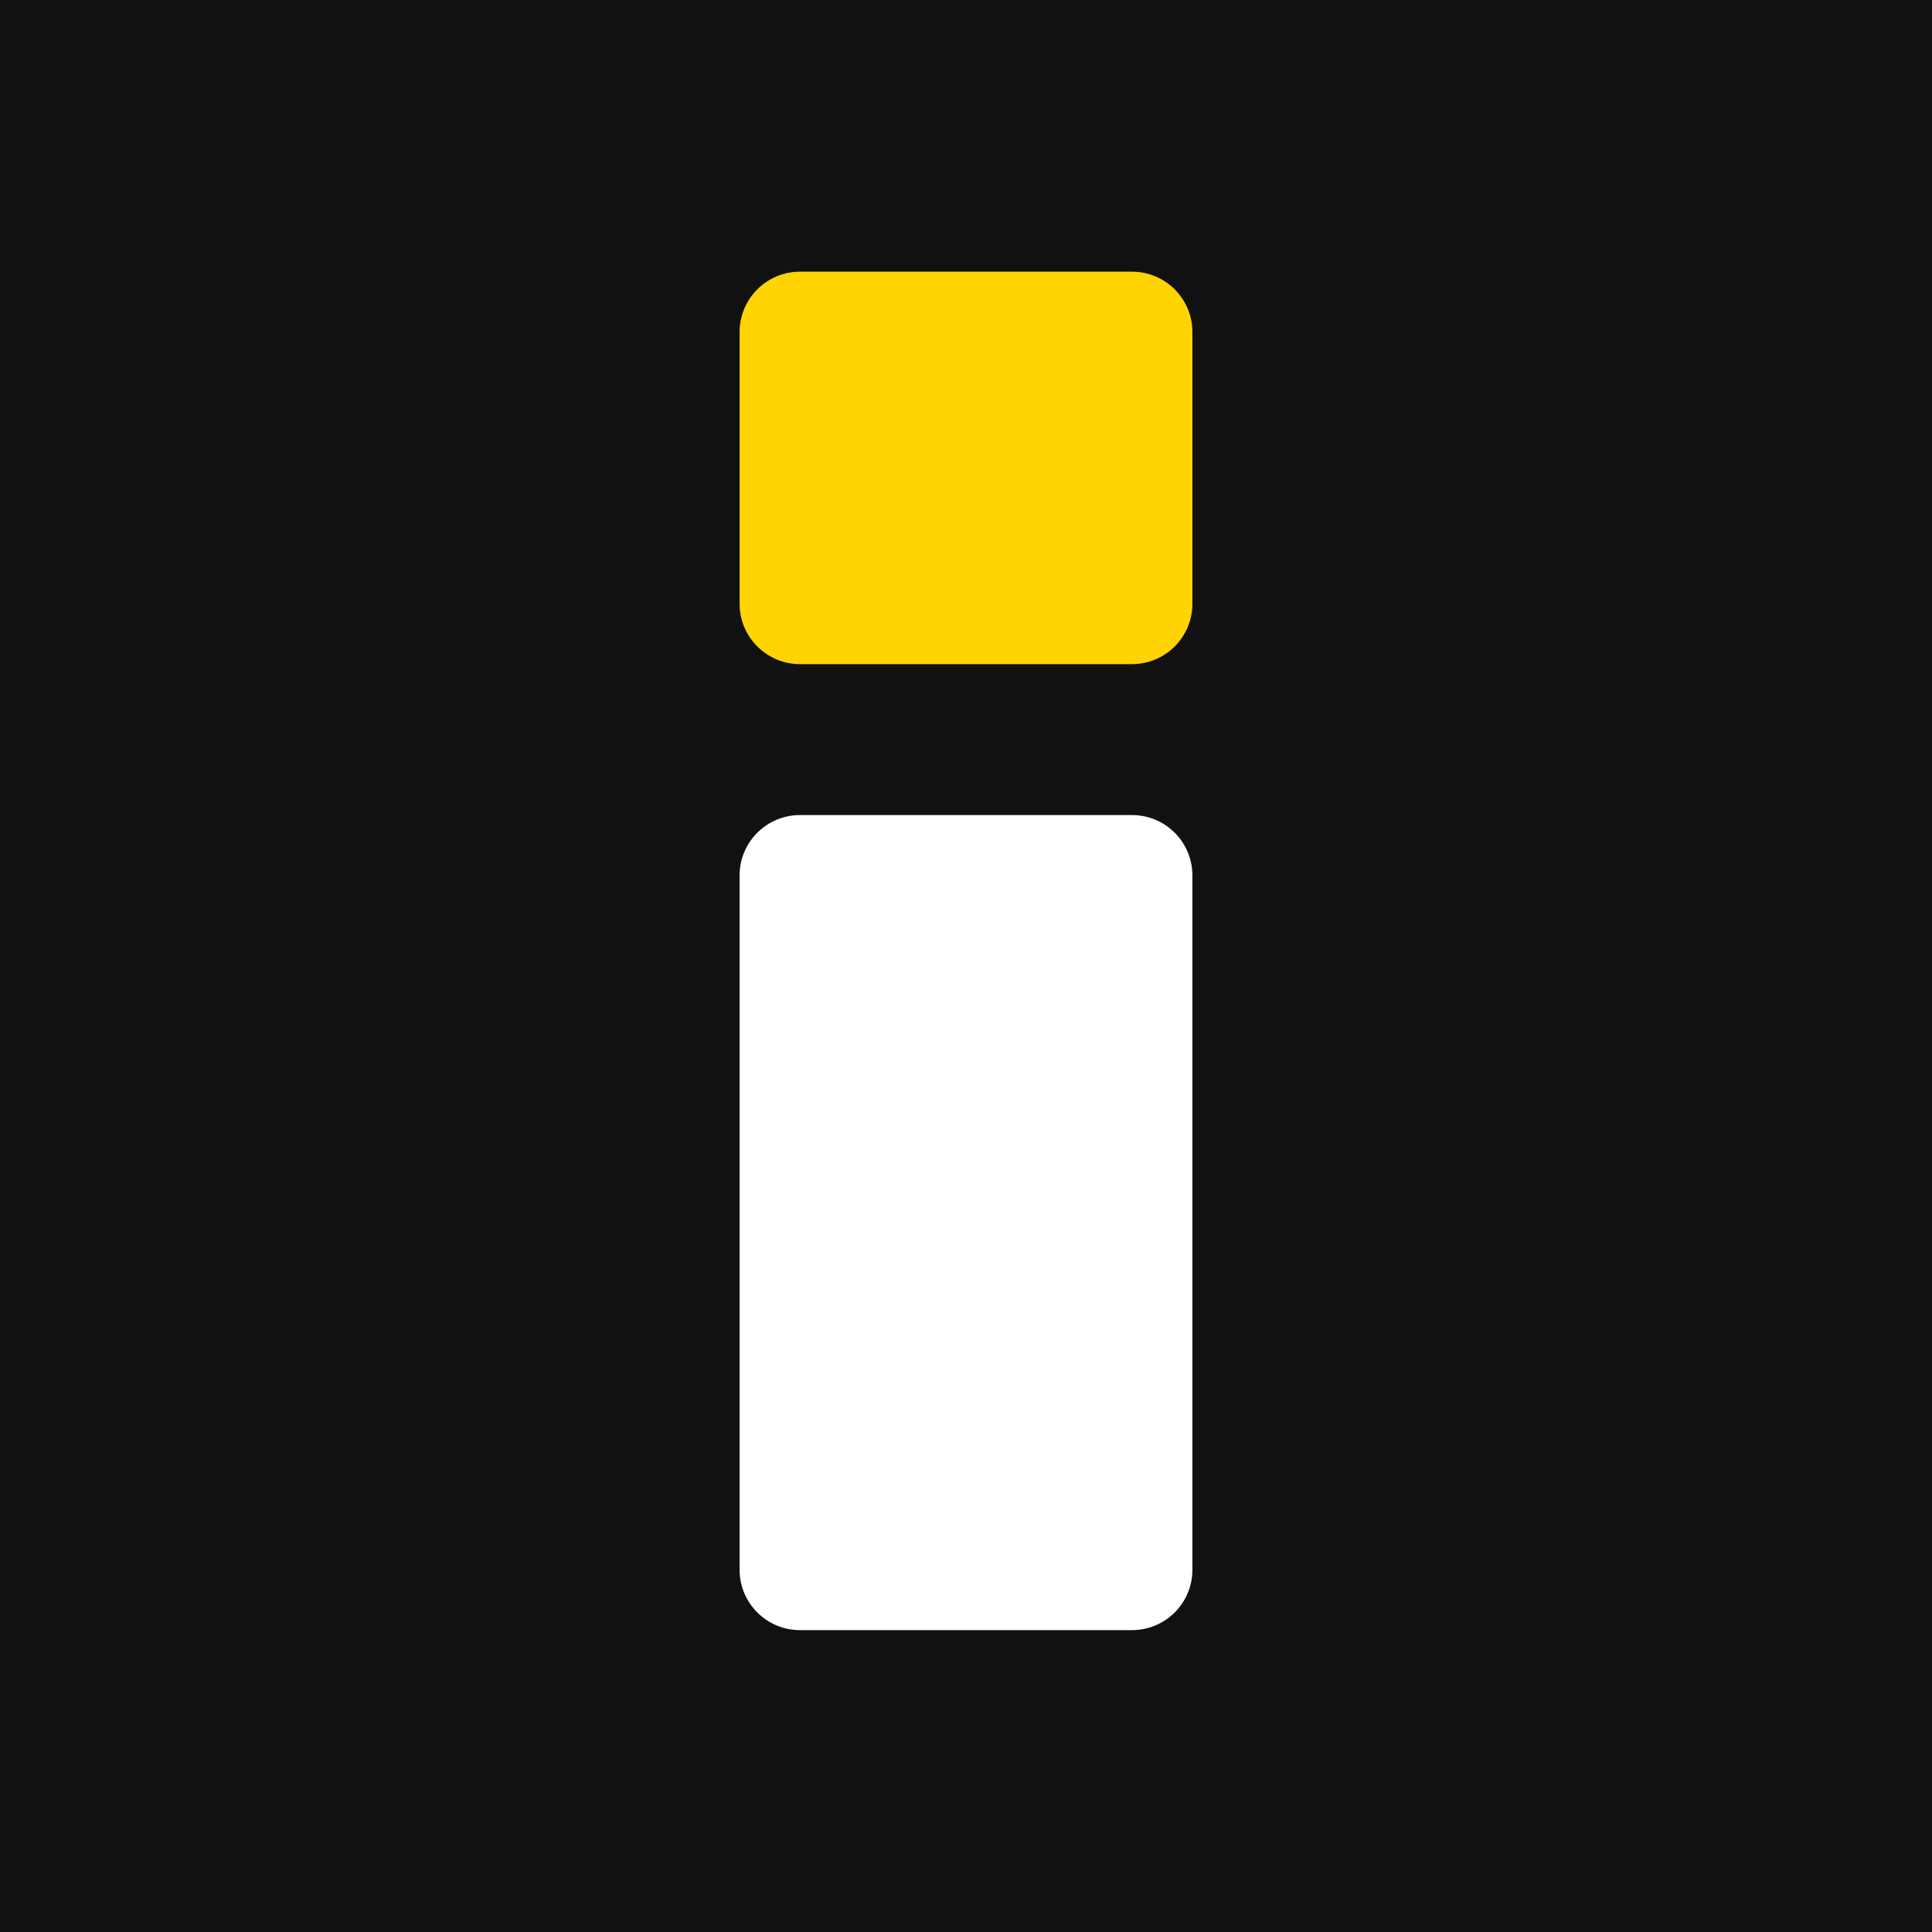
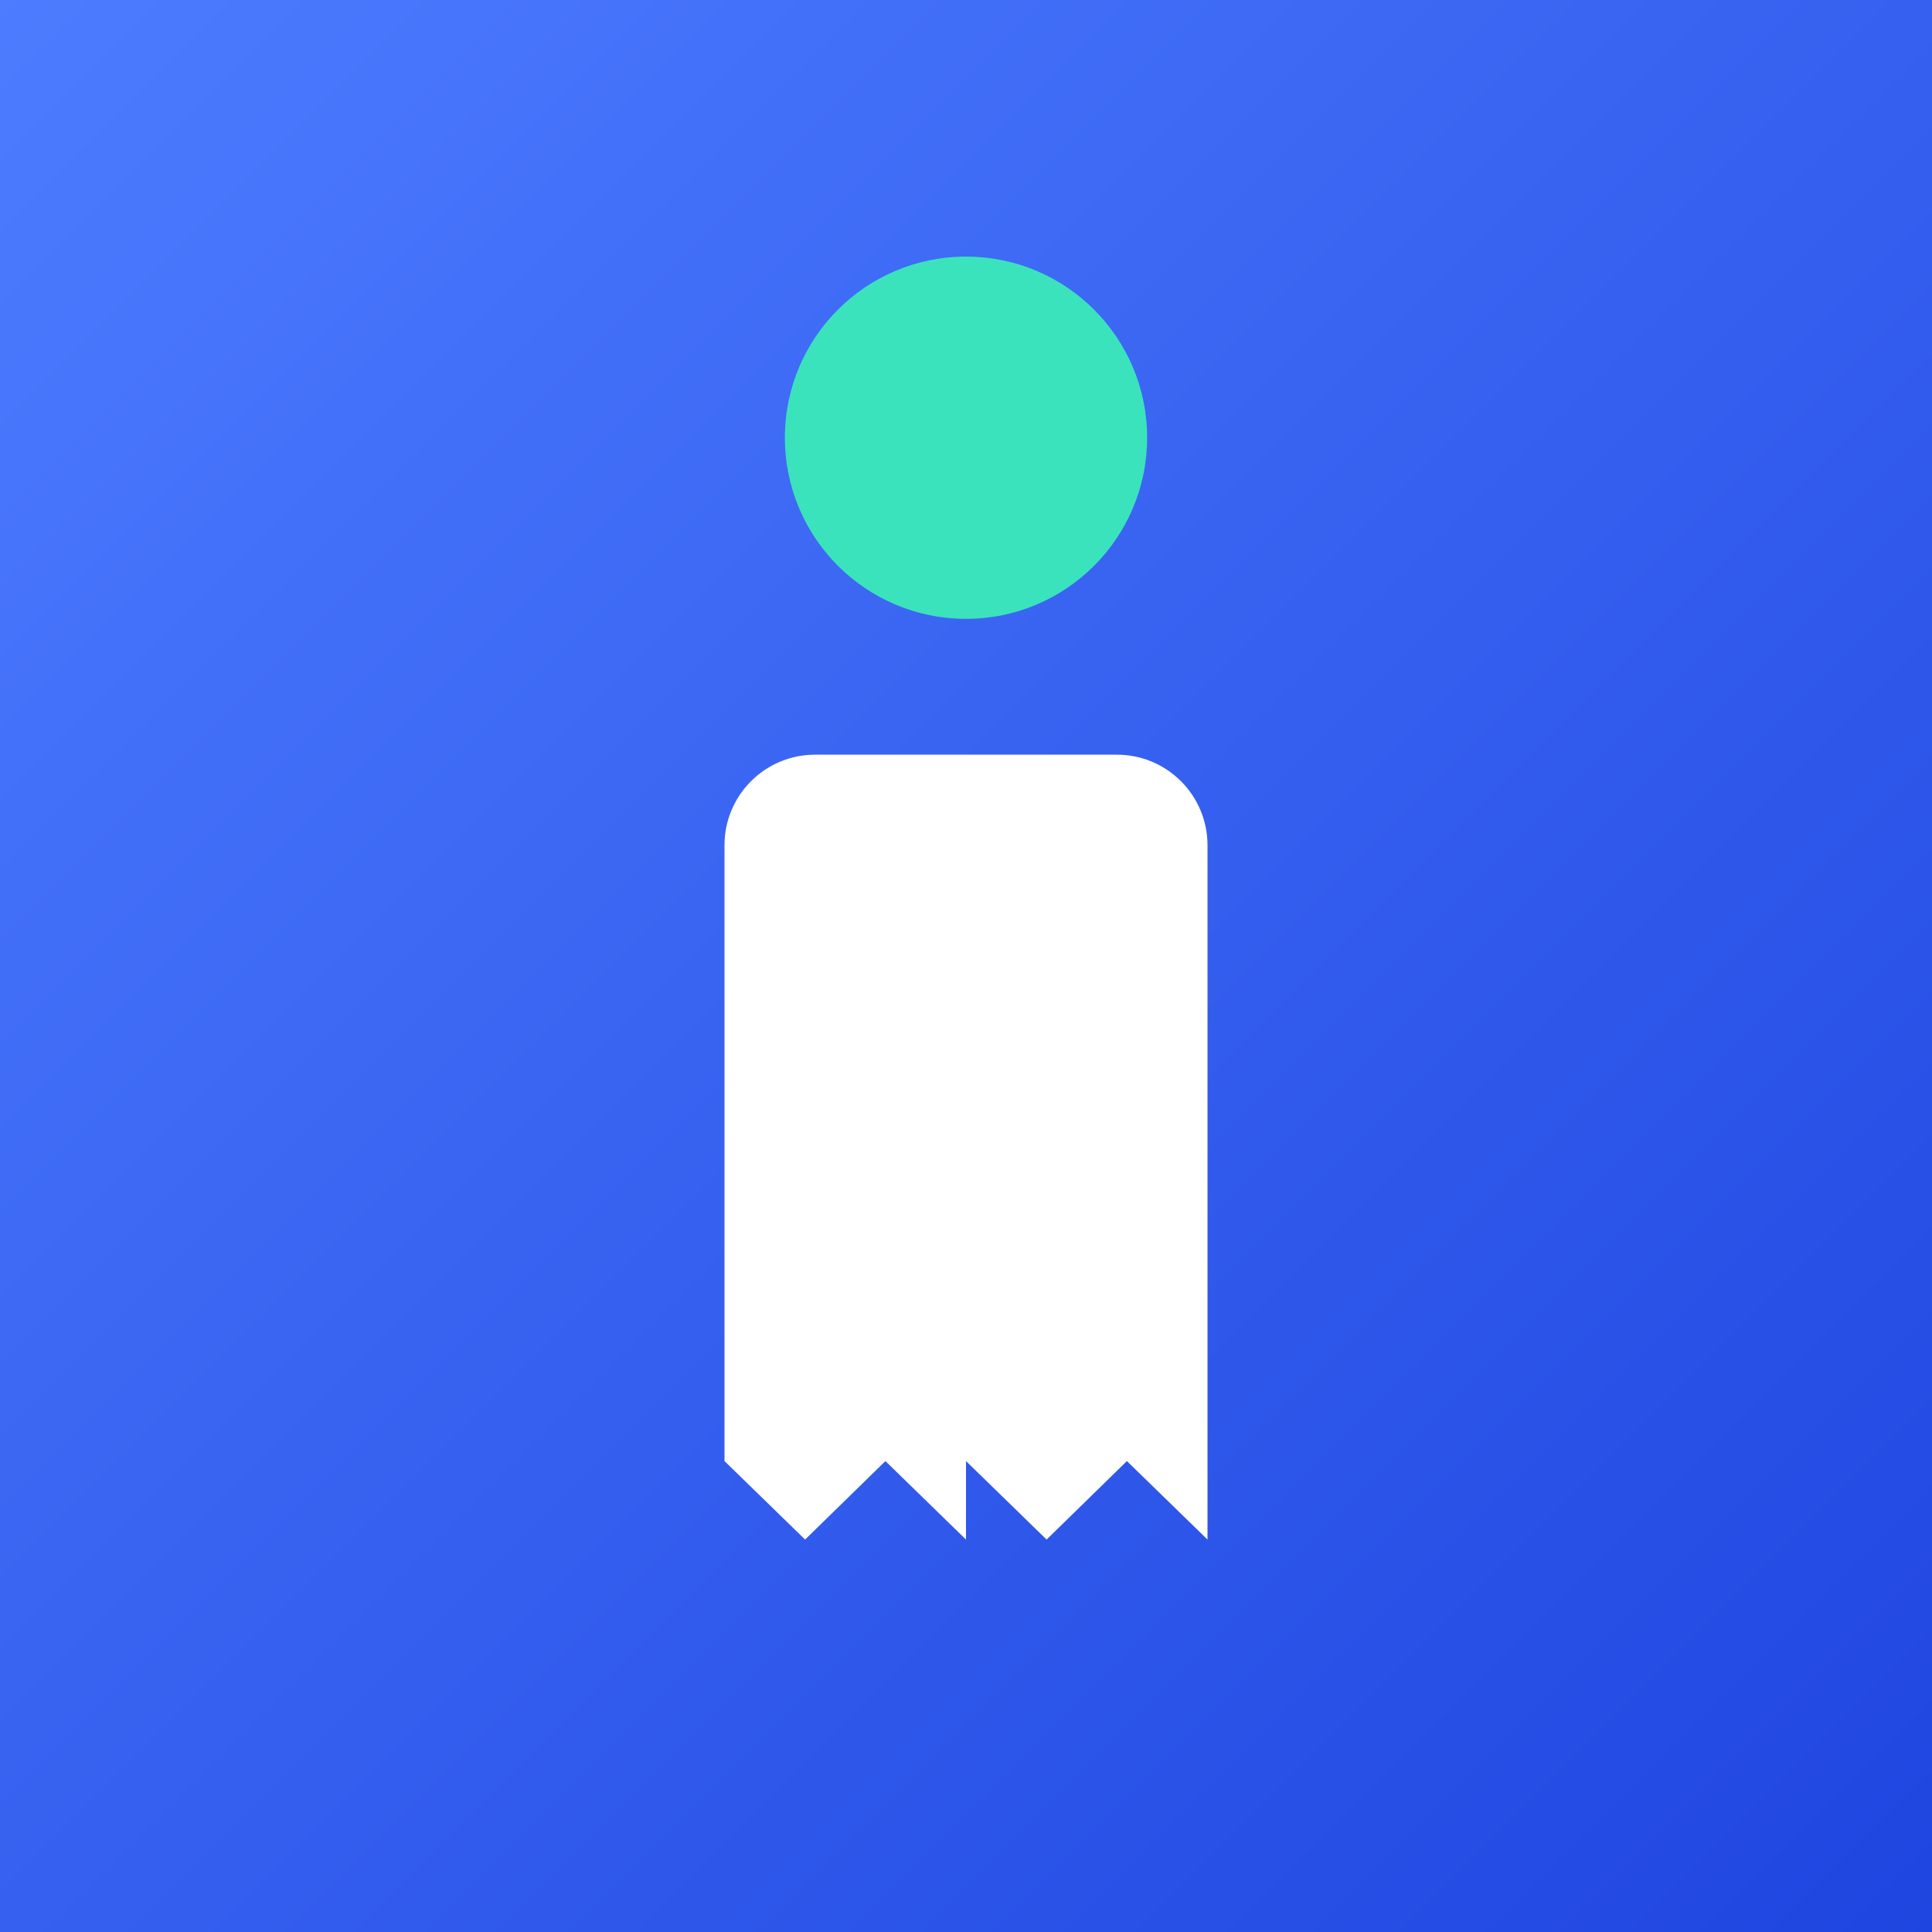
<svg xmlns="http://www.w3.org/2000/svg" viewBox="0 0 64 64">
-   <rect width="64" height="64" fill="#111111" />
-   <rect x="24.5" y="27" width="15" height="27" rx="2" fill="#ffffff" />
-   <rect x="24.5" y="9" width="15" height="13" rx="2" fill="#ffd400" />
+   <defs>
+     <linearGradient id="igg" x1="0" y1="0" x2="1" y2="1">
+       <stop offset="0" stop-color="#4d7cff" />
+       <stop offset="1" stop-color="#1f45e0" />
+     </linearGradient>
+   </defs>
+   <rect width="64" height="64" fill="url(#igg)" />
+   <circle cx="32" cy="14.5" r="6" fill="#3be3bd" />
+   <path d="M24 28a3 3 0 0 1 3-3h10a3 3 0 0 1 3 3v23l-2.67-2.6-2.66 2.6-2.67-2.6L32 51l-2.67-2.6-2.66 2.6-2.67-2.6L24 51z" fill="#fff" />
</svg>
